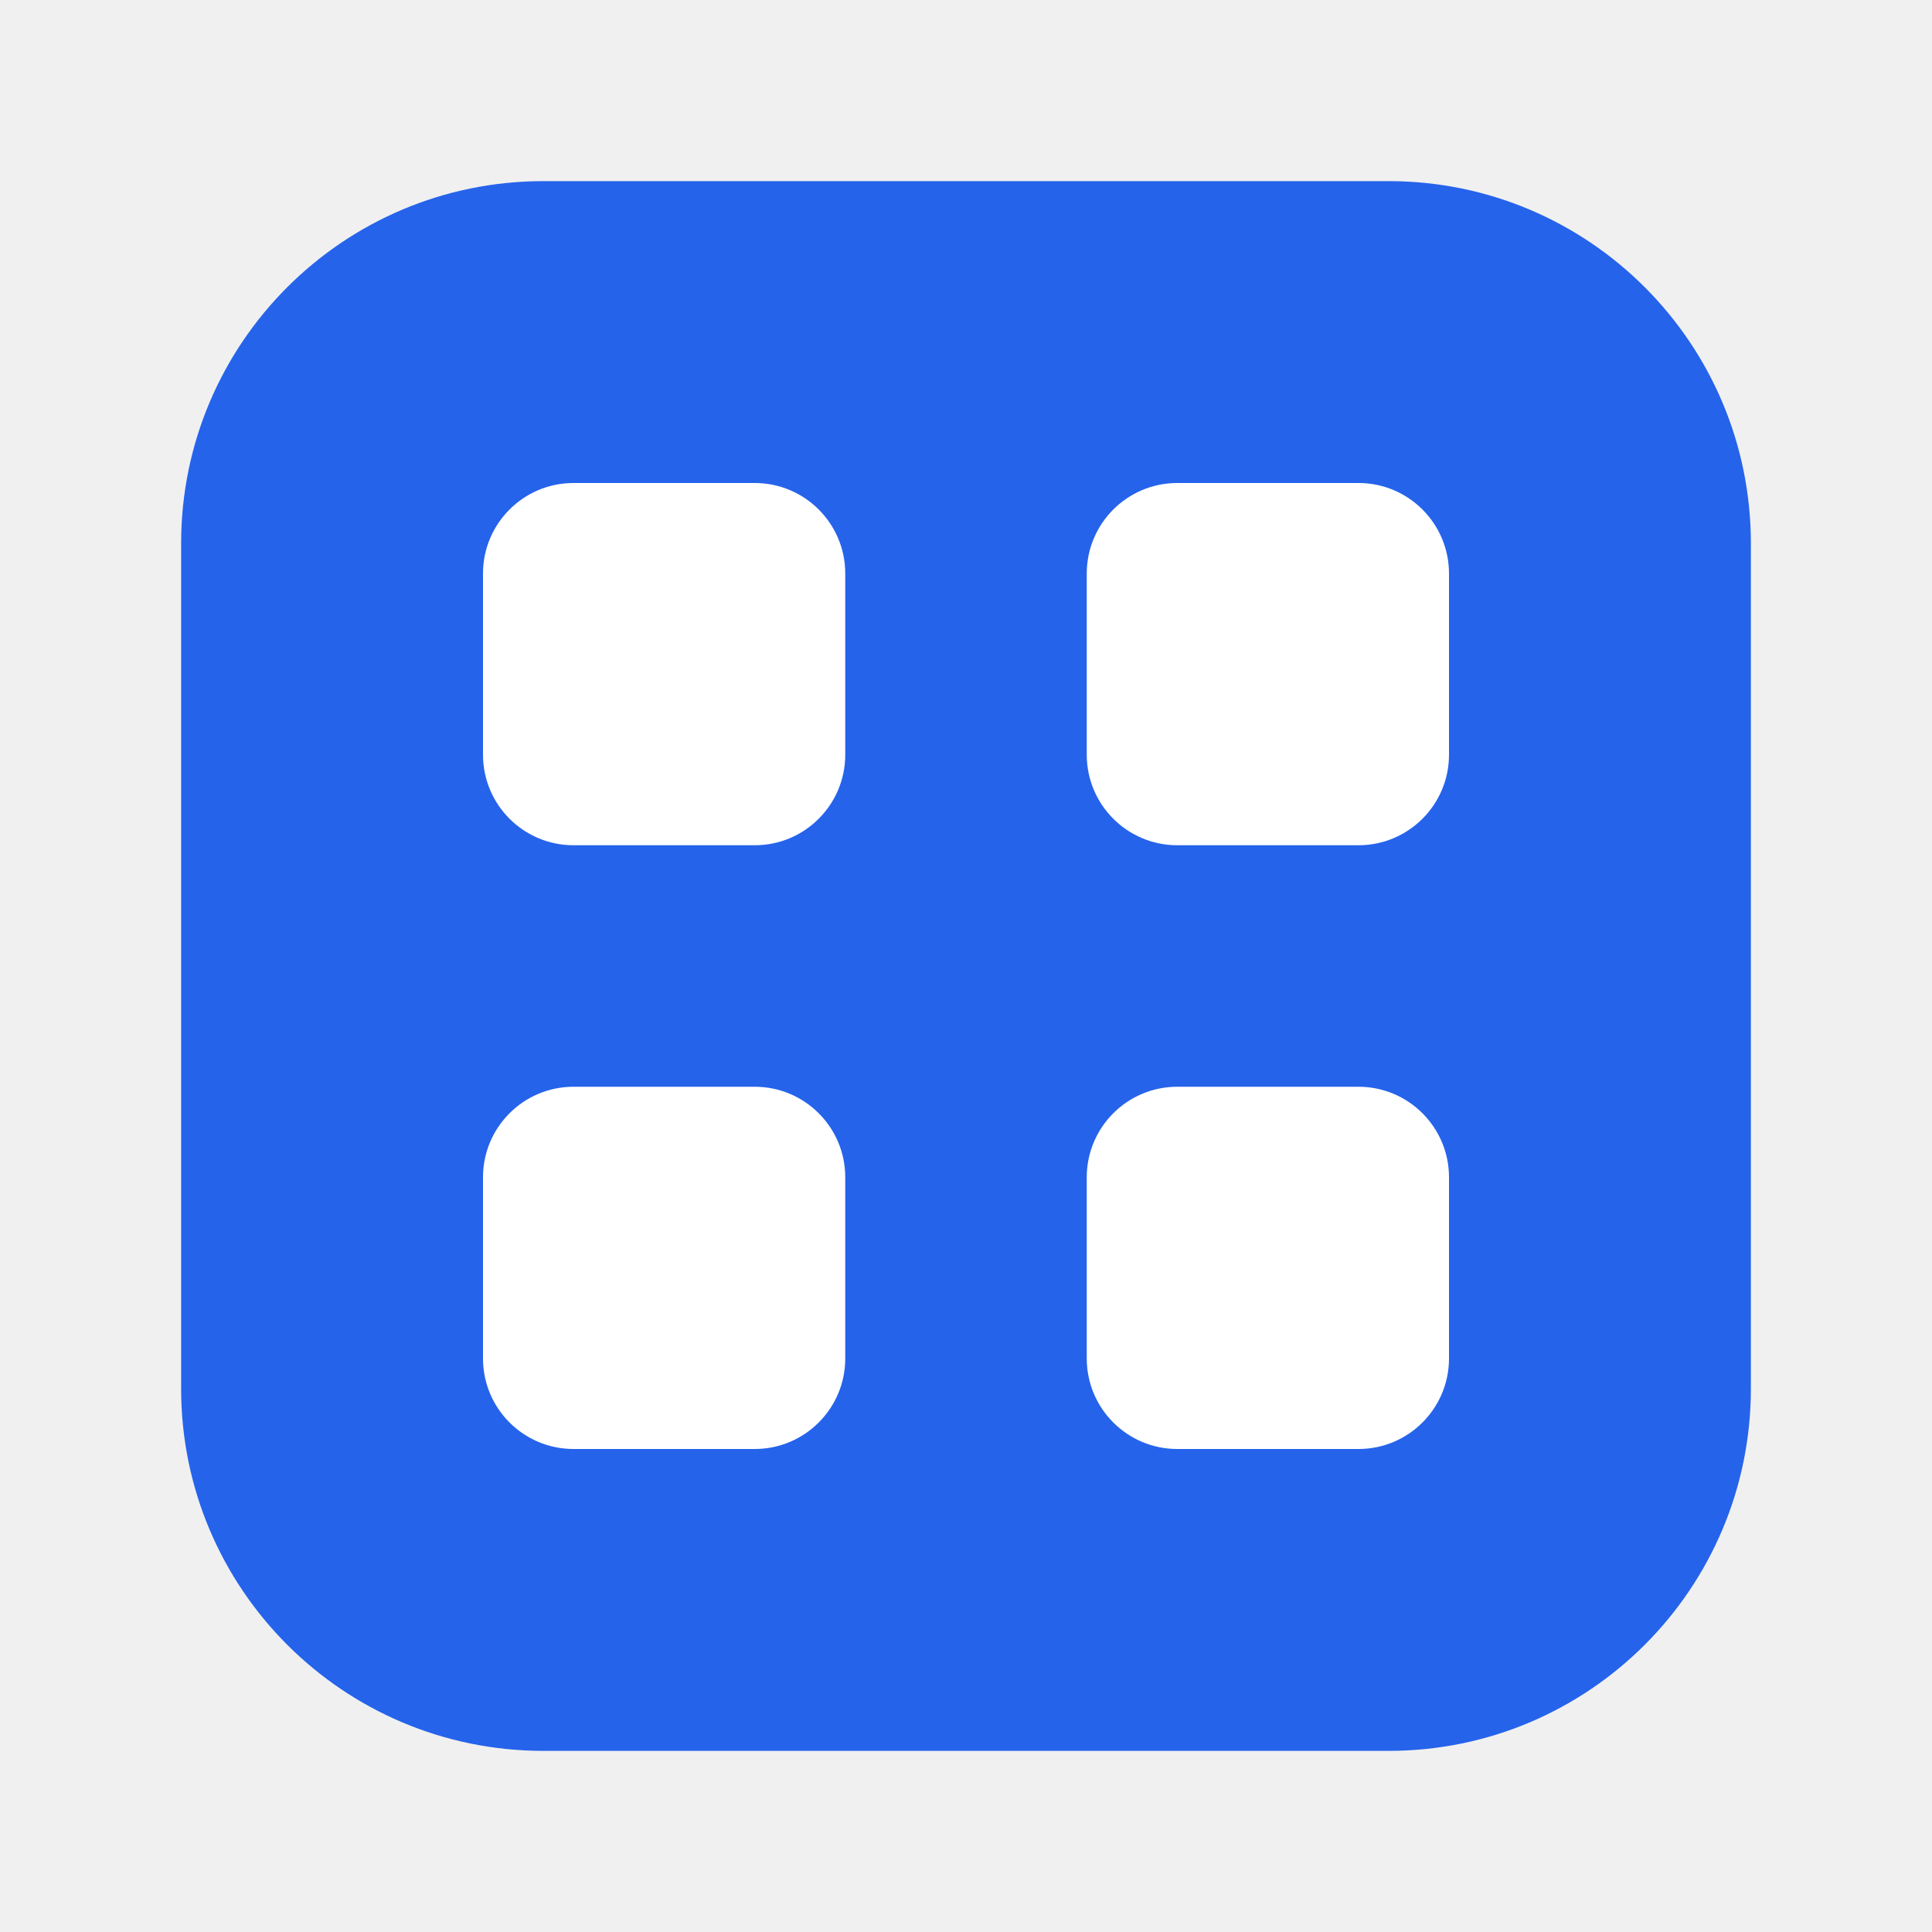
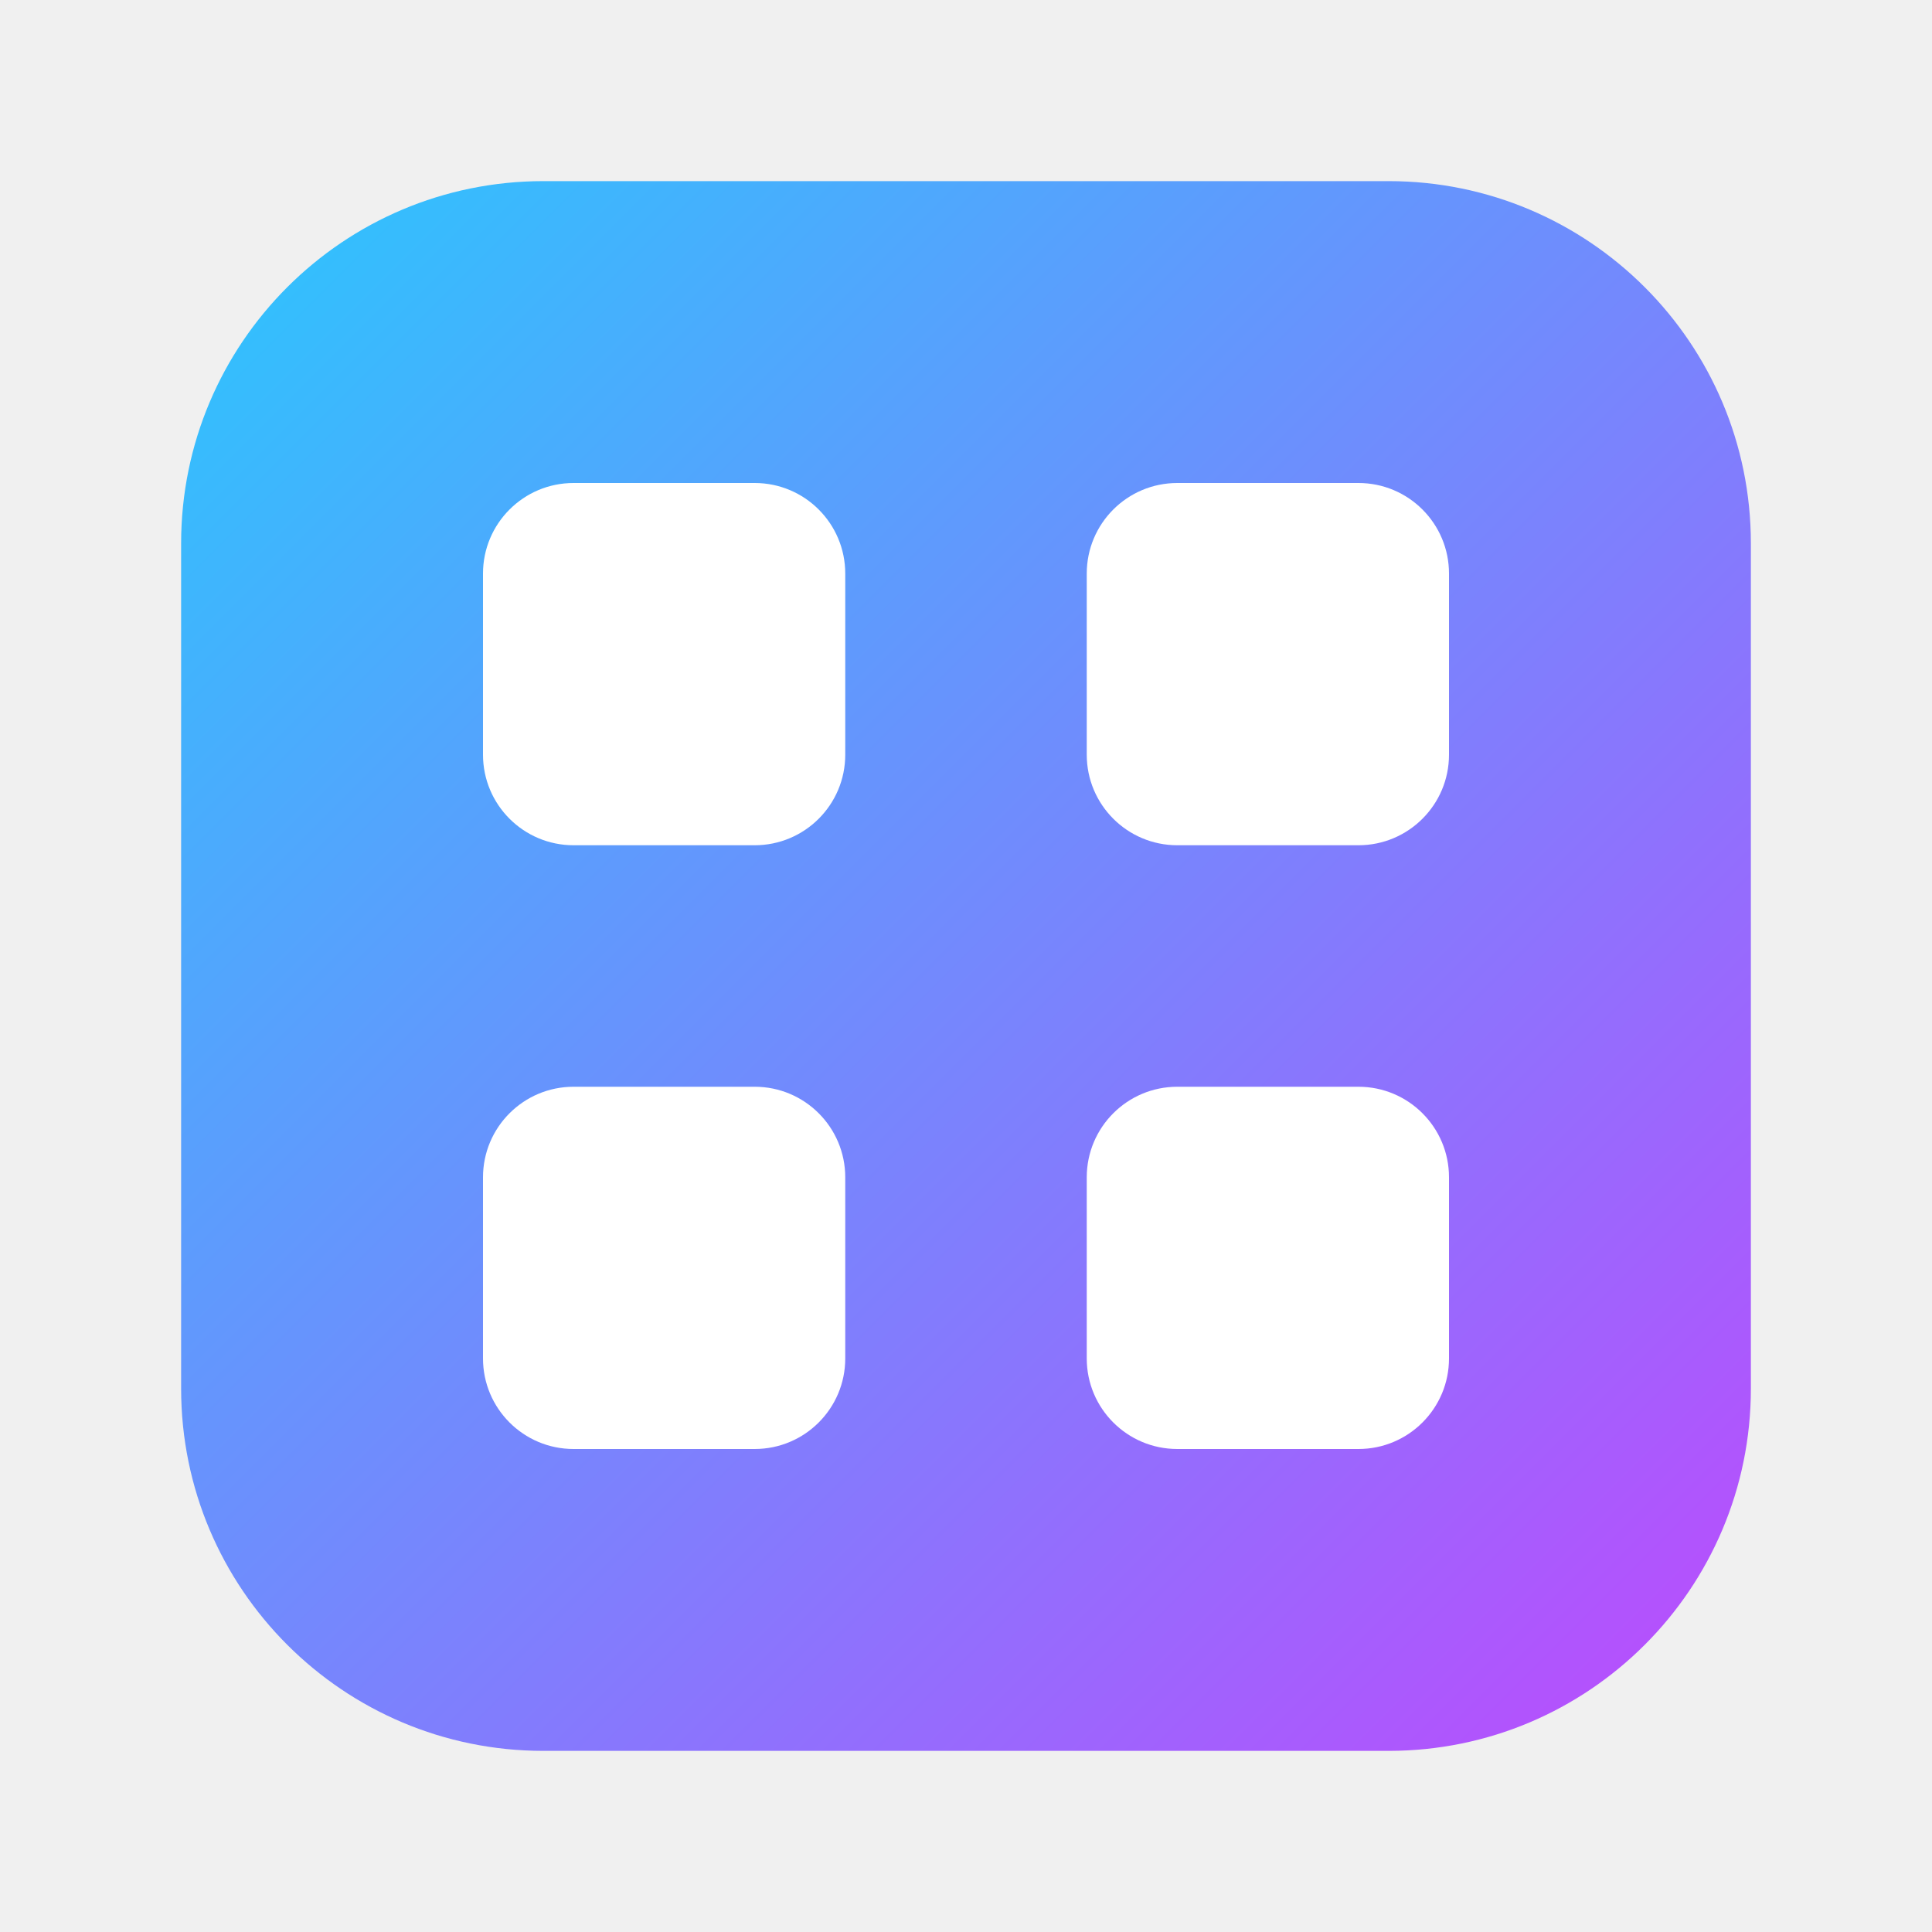
<svg xmlns="http://www.w3.org/2000/svg" width="64" height="64" viewBox="0 0 64 64">
-   <rect x="6" y="6" width="52" height="52" rx="12" fill="#2563EB" />
+   <defs>
+     <linearGradient id="aurora" x1="0" y1="0" x2="1" y2="1">
+       <stop offset="0%" stop-color="#2AC7FD" />
+       <stop offset="100%" stop-color="#BE49FD" />
+     </linearGradient>
+   </defs>
+   <rect x="6" y="6" width="52" height="52" rx="12" fill="url(#aurora)" />
  <g fill="#FFFFFF">
    <rect x="16" y="16" width="12" height="12" rx="3" />
    <rect x="36" y="16" width="12" height="12" rx="3" />
    <rect x="16" y="36" width="12" height="12" rx="3" />
    <rect x="36" y="36" width="12" height="12" rx="3" />
  </g>
</svg>
